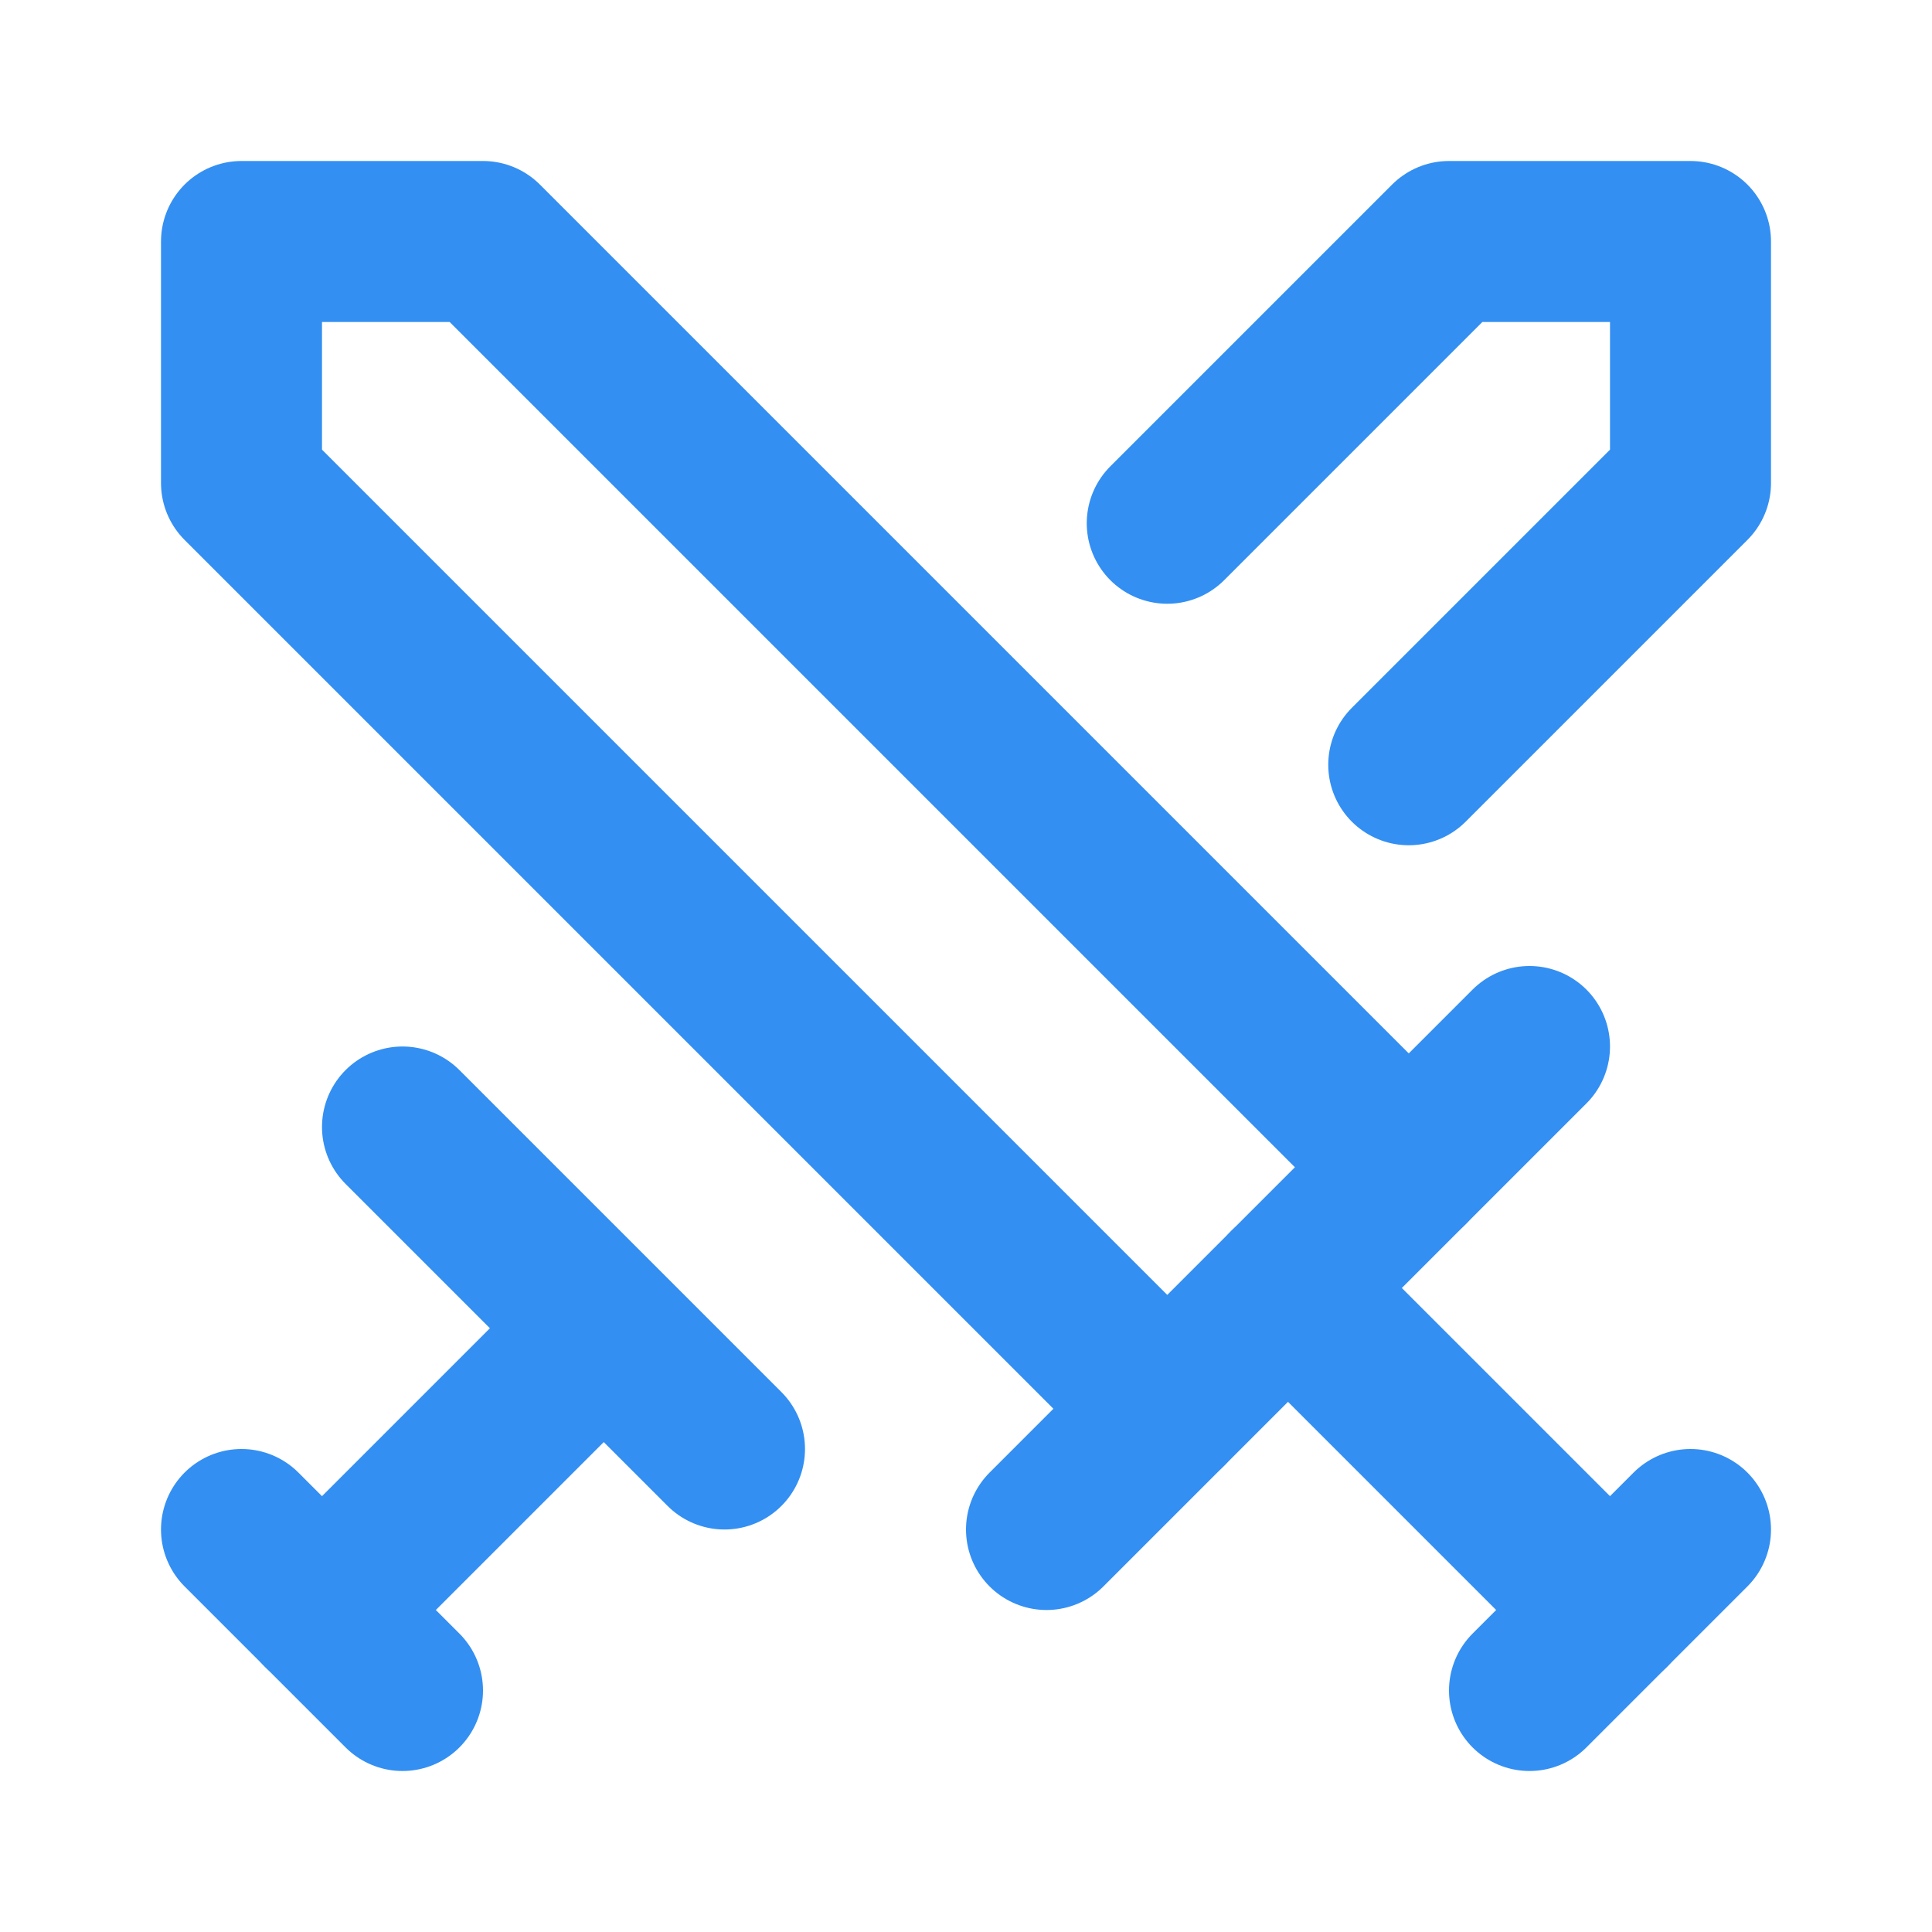
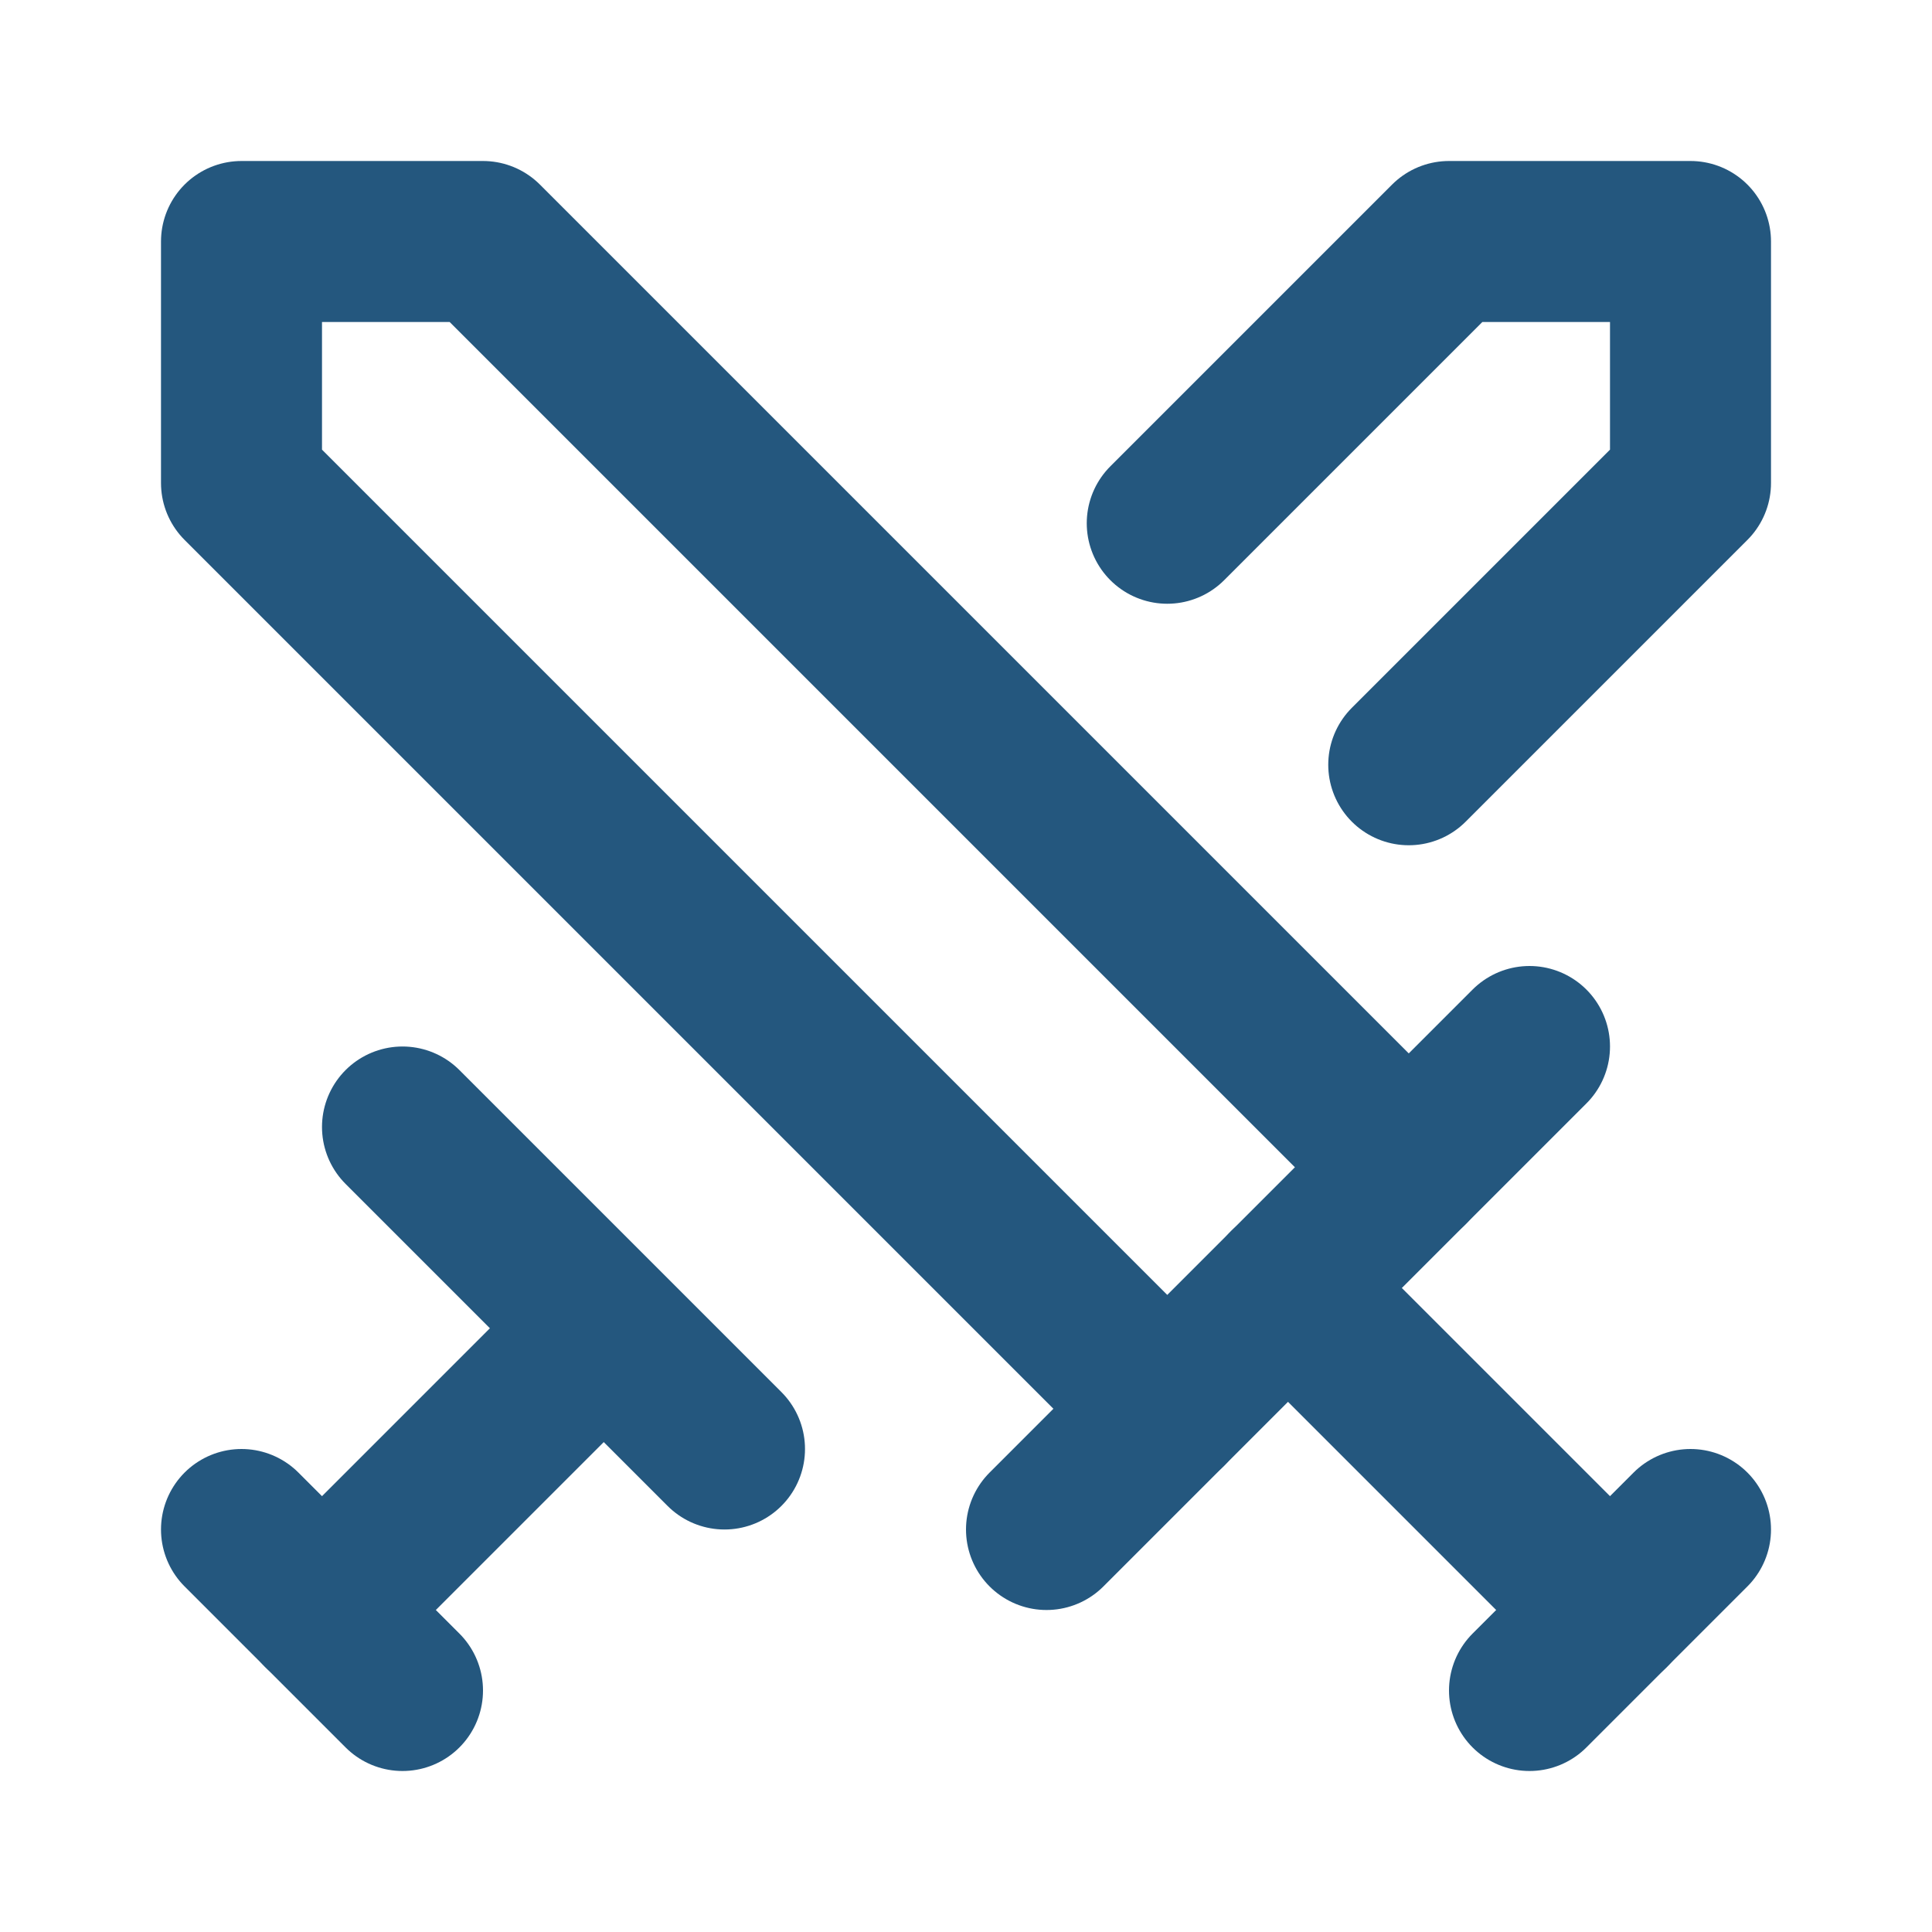
- <svg xmlns="http://www.w3.org/2000/svg" width="512" height="512" viewBox="0 0 24 24" fill="none" stroke="#338FF2" stroke-width="2" stroke-linecap="round" stroke-linejoin="round">
+ <svg xmlns="http://www.w3.org/2000/svg" width="512" height="512" viewBox="0 0 24 24" fill="none" stroke="#24577e" stroke-width="2" stroke-linecap="round" stroke-linejoin="round">
  <polyline points="14.5 17.5 3 6 3 3 6 3 17.5 14.5" />
  <line x1="13" y1="19" x2="19" y2="13" />
  <line x1="16" y1="16" x2="20" y2="20" />
  <line x1="19" y1="21" x2="21" y2="19" />
  <polyline points="14.5 6.5 18 3 21 3 21 6 17.5 9.5" />
  <line x1="5" y1="14" x2="9" y2="18" />
  <line x1="7" y1="17" x2="4" y2="20" />
  <line x1="3" y1="19" x2="5" y2="21" />
</svg>
